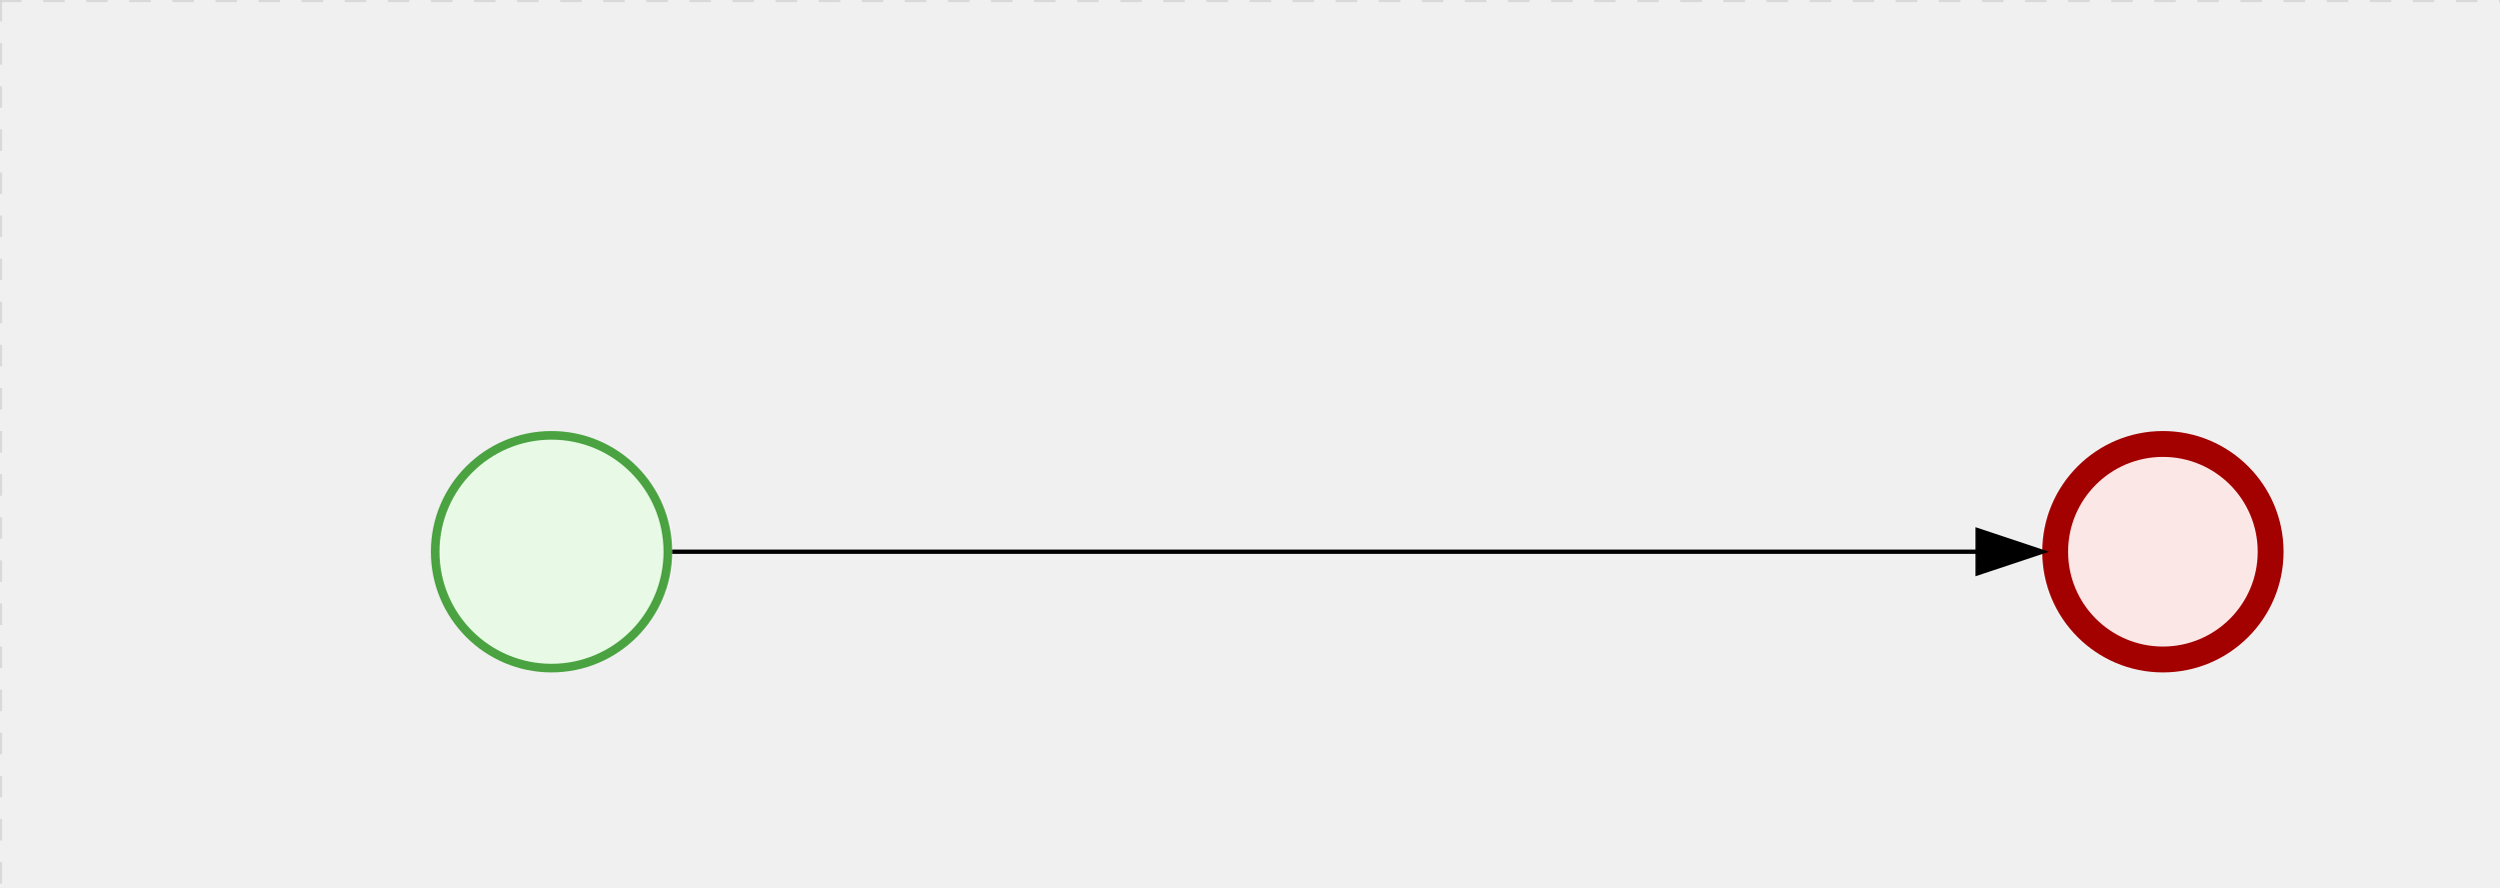
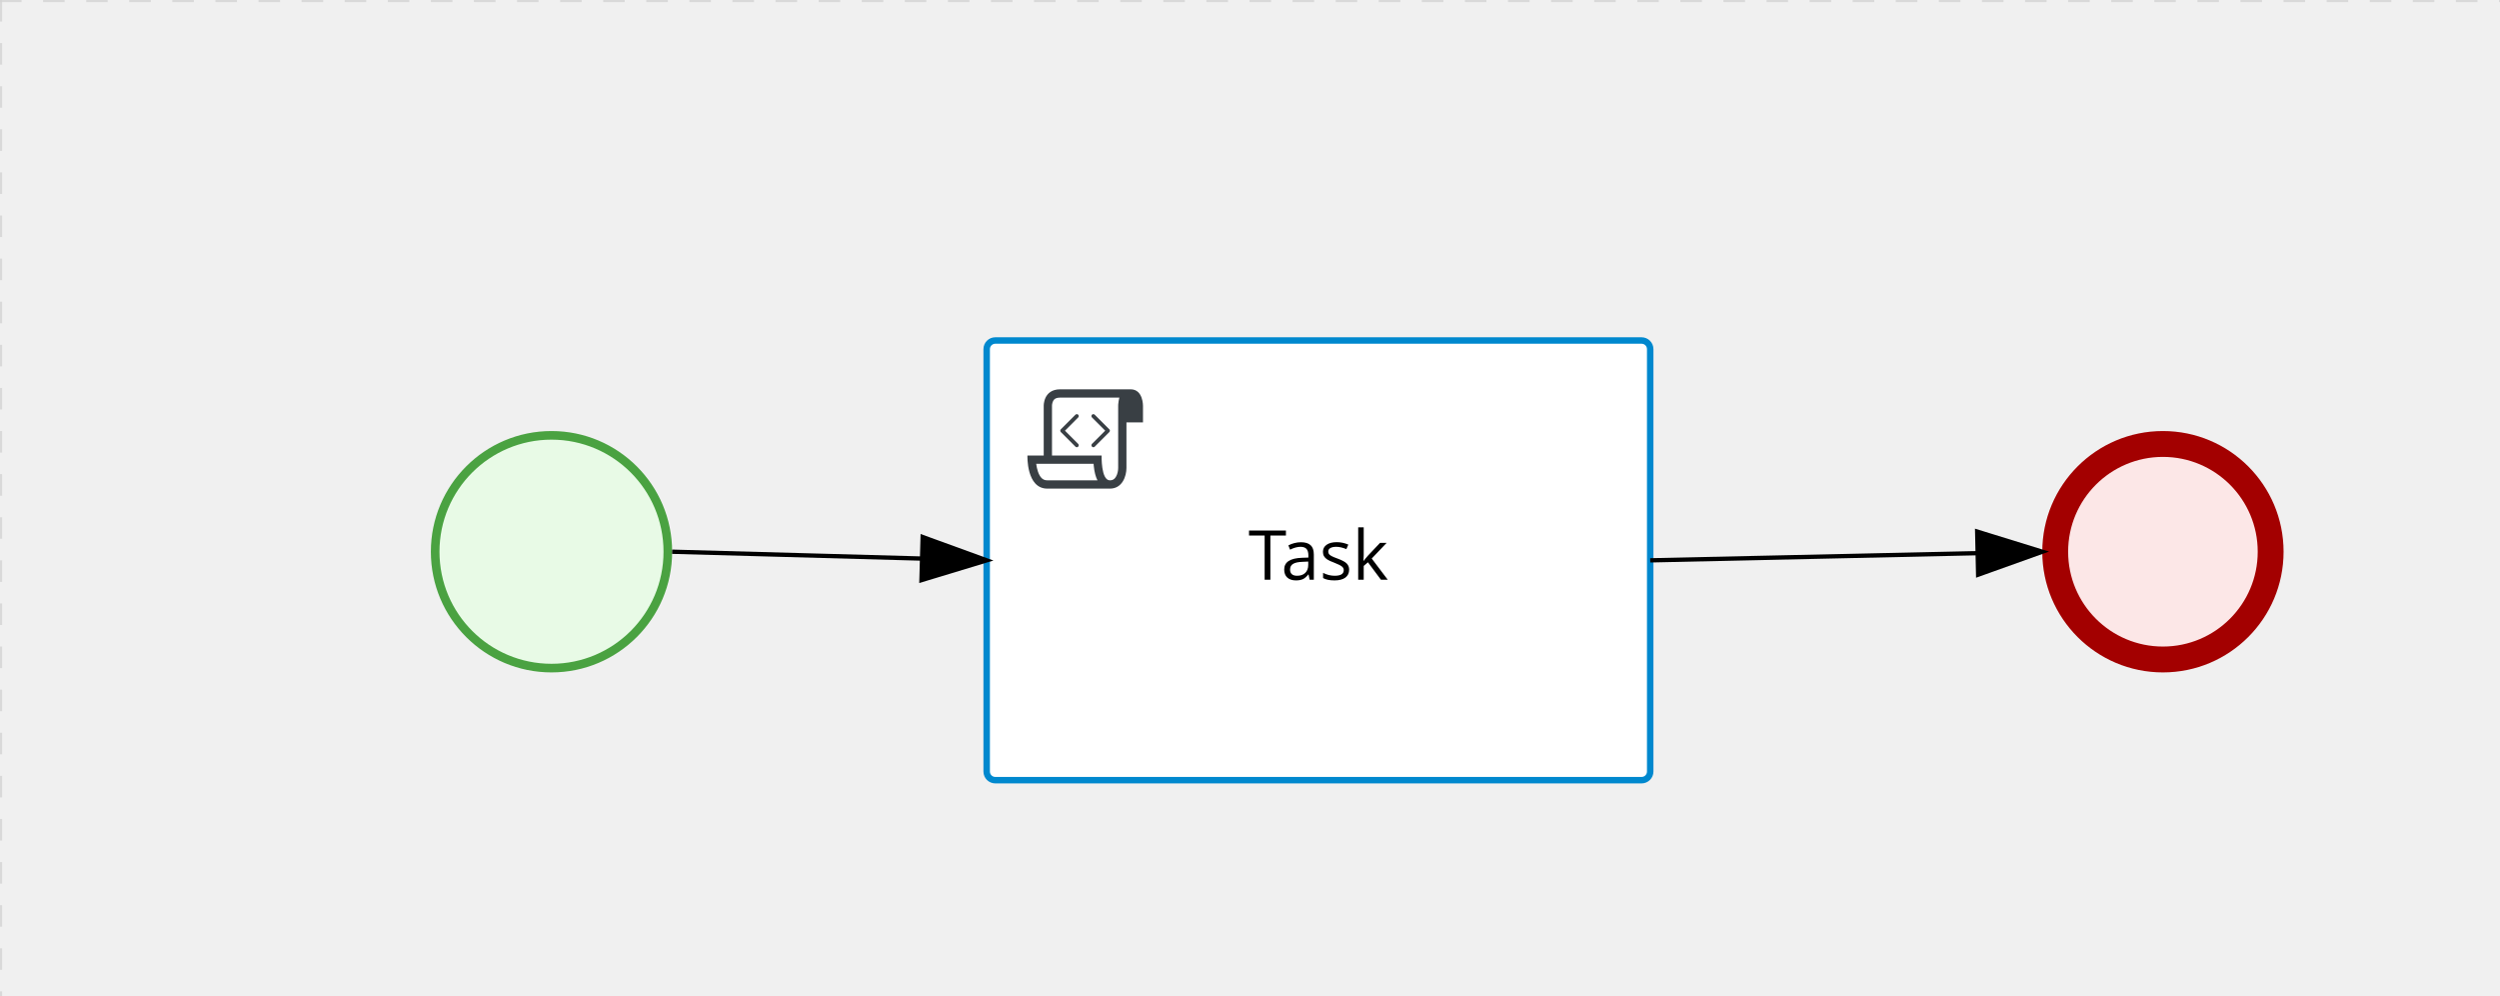
- <svg xmlns="http://www.w3.org/2000/svg" version="1.1" width="580" height="206" viewBox="0 0 580 206">
+ <svg xmlns="http://www.w3.org/2000/svg" version="1.1" width="580" height="231" viewBox="0 0 580 231">
  <defs />
  <g transform="matrix(1,0,0,1,0,0)">
    <g>
      <g>
        <g>
          <path fill="none" stroke="#d3d3d3" paint-order="fill stroke markers" d=" M 0 0 L 1200 0" stroke-miterlimit="10" stroke-opacity="0.8" stroke-dasharray="5" />
        </g>
        <g>
          <path fill="none" stroke="#d3d3d3" paint-order="fill stroke markers" d=" M 0 0 L 0 800" stroke-miterlimit="10" stroke-opacity="0.8" stroke-dasharray="5" />
        </g>
      </g>
      <g id="_7335691F-AD98-4C14-A929-2A382D41CD67" bpmn2nodeid="_7335691F-AD98-4C14-A929-2A382D41CD67" transform="matrix(1,0,0,1,100,100)">
        <g>
          <path fill="none" stroke="none" />
        </g>
        <g transform="matrix(0.125,0,0,0.125,0,0)">
          <g transform="matrix(1,0,0,1,0,0)">
            <path fill="#e8fae6" stroke="none" id="_7335691F-AD98-4C14-A929-2A382D41CD67?shapeType=BACKGROUND" paint-order="stroke fill markers" d=" M 0 0 M 444 224 C 444 263.9 434.2 300.8 414.4 334.5 C 394.7 368.2 368 394.9 334.4 414.5 C 300.8 434.1 263.9 444 224 444 C 184.1 444 147.2 434.2 113.5 414.4 C 79.8 394.7 53.1 368 33.5 334.4 C 13.9 300.8 4 263.9 4 224 C 4 184.1 13.8 147.2 33.6 113.5 C 53.4 79.8 80.1 53.1 113.6 33.5 C 147.1 13.9 184.1 4 224 4 C 263.9 4 300.8 13.8 334.5 33.6 C 368.2 53.4 394.9 80.1 414.5 113.6 C 434.1 147.1 444 184.1 444 224 Z" />
          </g>
          <g>
            <g transform="matrix(1,0,0,1,0,0)">
              <g transform="matrix(1,0,0,1,0,0)">
                <path fill="#4aa241" stroke="none" id="_7335691F-AD98-4C14-A929-2A382D41CD67?shapeType=BORDER&amp;renderType=FILL" paint-order="stroke fill markers" d=" M 0 0 M 224 0 C 100.3 0 0 100.3 0 224 C 0 347.7 100.3 448 224 448 C 347.7 448 448 347.7 448 224 C 448 100.3 347.7 0 224 0 Z M 0 0 M 224 432 C 109.1 432 16 338.9 16 224 C 16 109.1 109.1 16 224 16 C 338.9 16 432 109.1 432 224 C 432 338.9 338.9 432 224 432 Z" />
              </g>
            </g>
          </g>
        </g>
-         <g transform="matrix(1,0,0,1,0,56)">
-           <g />
-           <g>
-             <path fill="none" stroke="black" id="_7335691F-AD98-4C14-A929-2A382D41CD67undefined" paint-order="fill stroke markers" d=" M 0 0 L 0 0" stroke-miterlimit="10" stroke-opacity="0.1" stroke-dasharray="" />
-           </g>
-         </g>
+         <g transform="matrix(1,0,0,1,28,61)" />
      </g>
      <g id="_1853C90A-ABBC-4686-A8B3-F52815C20AD6" bpmn2nodeid="_1853C90A-ABBC-4686-A8B3-F52815C20AD6" transform="matrix(1,0,0,1,474,100)">
        <g>
          <path fill="none" stroke="none" />
        </g>
        <g transform="matrix(0.125,0,0,0.125,0,0)">
          <g transform="matrix(1,0,0,1,0,0)">
            <path fill="#fce7e7" stroke="none" id="_1853C90A-ABBC-4686-A8B3-F52815C20AD6?shapeType=BACKGROUND" paint-order="stroke fill markers" d=" M 0 0 M 444 224 C 444 263.9 434.2 300.8 414.4 334.5 C 394.7 368.2 368 394.9 334.4 414.5 C 300.8 434.1 263.9 444 224 444 C 184.1 444 147.2 434.2 113.5 414.4 C 79.8 394.7 53.1 368 33.5 334.4 C 13.9 300.8 4 263.9 4 224 C 4 184.1 13.8 147.2 33.6 113.5 C 53.4 79.8 80.1 53.1 113.6 33.5 C 147.1 13.9 184.1 4 224 4 C 263.9 4 300.8 13.8 334.5 33.6 C 368.2 53.4 394.9 80.1 414.5 113.6 C 434.1 147.1 444 184.1 444 224 Z" />
          </g>
          <g>
            <g transform="matrix(1,0,0,1,0,0)">
              <g transform="matrix(1,0,0,1,0,0)">
-                 <path fill="#a30000" stroke="none" id="_1853C90A-ABBC-4686-A8B3-F52815C20AD6?shapeType=BORDER&amp;renderType=FILL" paint-order="stroke fill markers" d=" M 0 0 M 224 0 C 100.3 0 0 100.3 0 224 C 0 347.7 100.3 448 224 448 C 347.7 448 448 347.7 448 224 C 448 100.3 347.7 0 224 0 Z M 0 0 M 224 400 C 126.8 400 48 321.2 48 224 C 48 126.8 126.8 48 224 48 C 321.2 48 400 126.8 400 224 C 400 321.2 321.2 400 224 400 Z" />
+                 <path fill="rgb(163,0,0)" stroke="none" id="_1853C90A-ABBC-4686-A8B3-F52815C20AD6?shapeType=BORDER&amp;renderType=FILL" paint-order="stroke fill markers" d=" M 0 0 M 224 0 C 100.3 0 0 100.3 0 224 C 0 347.7 100.3 448 224 448 C 347.7 448 448 347.7 448 224 C 448 100.3 347.7 0 224 0 Z M 0 0 M 224 400 C 126.8 400 48 321.2 48 224 C 48 126.8 126.8 48 224 48 C 321.2 48 400 126.8 400 224 C 400 321.2 321.2 400 224 400 Z" />
              </g>
            </g>
          </g>
        </g>
-         <g transform="matrix(1,0,0,1,0,56)">
-           <g />
-           <g>
-             <path fill="none" stroke="black" id="_1853C90A-ABBC-4686-A8B3-F52815C20AD6undefined" paint-order="fill stroke markers" d=" M 0 0 L 0 0" stroke-miterlimit="10" stroke-opacity="0.1" stroke-dasharray="" />
+         <g transform="matrix(1,0,0,1,28,61)" />
+       </g>
+       <g transform="matrix(1,0,0,1,100,100)" />
+       <g transform="matrix(1,0,0,1,474,100)" />
+       <g id="_7BD236D7-54BA-4E5C-9FA3-BE4DB7D0DD85" bpmn2nodeid="_7BD236D7-54BA-4E5C-9FA3-BE4DB7D0DD85" transform="matrix(1,0,0,1,229,79)">
+         <g>
+           <path fill="none" stroke="none" />
+         </g>
+         <g transform="matrix(1,0,0,1,0,0)">
+           <path fill="#ffffff" stroke="none" id="_7BD236D7-54BA-4E5C-9FA3-BE4DB7D0DD85?shapeType=BACKGROUND" paint-order="stroke fill markers" d=" M 2 0 L 152 0 L 152 0 A 2 2 0 0 1 154 2 L 154 100 L 154 100 A 2 2 0 0 1 152 102 L 2 102 L 2 102 A 2 2 0 0 1 0 100 L 0 2 L 0 2 A 2 2 0 0 1 2 0 Z" />
+         </g>
+         <g transform="matrix(1,0,0,1,0,0)">
+           <path fill="none" stroke="rgb(0,136,206)" id="_7BD236D7-54BA-4E5C-9FA3-BE4DB7D0DD85?shapeType=BORDER&amp;renderType=STROKE" paint-order="fill stroke markers" d=" M 2 0 L 152 0 L 152 0 A 2 2 0 0 1 154 2 L 154 100 L 154 100 A 2 2 0 0 1 152 102 L 2 102 L 2 102 A 2 2 0 0 1 0 100 L 0 2 L 0 2 A 2 2 0 0 1 2 0 Z" stroke-miterlimit="10" stroke-width="1.5" stroke-dasharray="" />
+         </g>
+         <g>
+           <g transform="matrix(0.06,0,0,0.06,9.4,9.4)">
+             <g transform="matrix(1,0,0,1,0,0)">
+               <path fill="#393f44" stroke="none" id="_7BD236D7-54BA-4E5C-9FA3-BE4DB7D0DD85undefined" paint-order="stroke fill markers" d=" M 0 0 M 197.3 130.2 C 194.4 127.3 189.6 127.3 186.7 130.2 L 130.2 186.7 C 127.3 189.6 127.3 194.4 130.2 197.3 L 186.7 253.8 C 188.1 255.3 190.1 256 192 256 C 193.9 256 195.9 255.3 197.3 253.7 C 200.2 250.8 200.2 246 197.3 243.1 L 146.2 192 L 197.3 140.8 C 200.2 137.9 200.2 133.1 197.3 130.2 Z" />
+             </g>
+             <g transform="matrix(1,0,0,1,0,0)">
+               <path fill="#393f44" stroke="none" id="_7BD236D7-54BA-4E5C-9FA3-BE4DB7D0DD85undefined" paint-order="stroke fill markers" d=" M 0 0 M 261.3 130.2 C 258.4 127.3 253.6 127.3 250.7 130.2 C 247.8 133.1 247.8 137.9 250.7 140.8 L 301.8 191.9 L 250.7 243 C 247.8 245.9 247.8 250.7 250.7 253.6 C 252.1 255.3 254.1 256 256 256 C 257.9 256 259.9 255.3 261.3 253.8 L 317.8 197.3 C 320.7 194.4 320.7 189.6 317.8 186.7 L 261.3 130.2 Z" />
+             </g>
+             <g transform="matrix(1,0,0,1,0,0)">
+               <path fill="#393f44" stroke="none" id="_7BD236D7-54BA-4E5C-9FA3-BE4DB7D0DD85undefined" paint-order="stroke fill markers" d=" M 0 0 M 400 32 C 400 32 152.8 32 128 32 C 62 32 64 96 64 96 L 64 288 L 1 288 C 1 288 -4 416 78 416 L 320 416 C 368 416 384 368 384 336 C 384 314.2 384 224.4 384 160 L 448 160 L 448 96 C 448 96 449 32 400 32 Z M 0 0 M 78 383.9 C 68.5 383.9 61.6 381.1 55.5 374.9 C 43.4 362.4 37.5 339.6 34.9 320 L 256.9 320 C 257.1 322.7 257.3 325.4 257.6 328.2 C 260 351.6 264.7 370.1 271.9 383.9 L 78 383.9 L 78 383.9 Z M 0 0 M 352 336 C 352 345.9 349.6 360.3 342.9 371 C 337.2 380.1 330.4 384 320 384 C 285 384 288 288 288 288 L 96 288 L 96 96 L 96 95.9 L 96 95.1 C 96 90.6 97.6 78.3 104.7 71.2 C 106.5 69.4 111.9 64 128 64 L 356.5 64 C 354.4 72.8 352.8 81.8 352.2 89.9 C 352.2 90.5 352.1 91.1 352.1 91.7 C 352.1 92 352.1 92.3 352.1 92.6 C 352 94.8 352 96 352 96 L 352 160 L 352 336 Z" />
+             </g>
          </g>
+         </g>
+         <g transform="matrix(1,0,0,1,60.75,43.5)">
+           <text fill="#000000" stroke="none" font-family="Open Sans" font-size="12pt" font-style="normal" font-weight="normal" text-decoration="normal" x="16.25" y="12" text-anchor="middle" dominant-baseline="alphabetic">Task</text>
        </g>
      </g>
      <g id="_46AAE867-215A-4CBE-9694-94AFDA0DDE05" bpmn2nodeid="_46AAE867-215A-4CBE-9694-94AFDA0DDE05">
        <g>
-           <path fill="none" stroke="#000000" paint-order="fill stroke markers" d=" M 156 128 L 459 128" stroke-miterlimit="10" stroke-dasharray="" />
+           <path fill="none" stroke="rgb(0,0,0)" paint-order="fill stroke markers" d=" M 156 128 L 214.006 129.589" stroke-miterlimit="10" stroke-dasharray="" />
        </g>
        <g transform="matrix(1,0,0,1,156,128)" />
-         <g transform="matrix(6.123233995736766e-17,1,-1,6.123233995736766e-17,474,123)">
+         <g transform="matrix(-0.02738698,0.9996249,-0.9996249,-0.02738698,229.1369,125.0019)">
+           <path fill="rgb(0,0,0)" stroke="rgb(0,0,0)" paint-order="fill stroke markers" d=" M 10 15 L 0 15 L 5 0 Z" stroke-miterlimit="10" stroke-dasharray="" />
+         </g>
+         <g transform="matrix(1,0,0,1,156.2739,119.0038)" />
+       </g>
+       <g id="_01081E3E-D113-4746-A0D5-EFB7350C8B9B" bpmn2nodeid="_01081E3E-D113-4746-A0D5-EFB7350C8B9B">
+         <g>
+           <path fill="none" stroke="#000000" paint-order="fill stroke markers" d=" M 383 130 L 459.004 128.33" stroke-miterlimit="10" stroke-dasharray="" />
+         </g>
+         <g transform="matrix(1,0,0,1,383,130)" />
+         <g transform="matrix(0.02197272,0.9997586,-0.9997586,0.02197272,473.8901,123.0012)">
          <path fill="#000000" stroke="#000000" paint-order="fill stroke markers" d=" M 10 15 L 0 15 L 5 0 Z" stroke-miterlimit="10" stroke-dasharray="" />
        </g>
+         <g transform="matrix(1,0,0,1,383.2197,119.0024)" />
      </g>
-       <g transform="matrix(1,0,0,1,100,100)" />
-       <g transform="matrix(1,0,0,1,474,100)" />
+       <g transform="matrix(1,0,0,1,229,79)" />
    </g>
  </g>
</svg>
